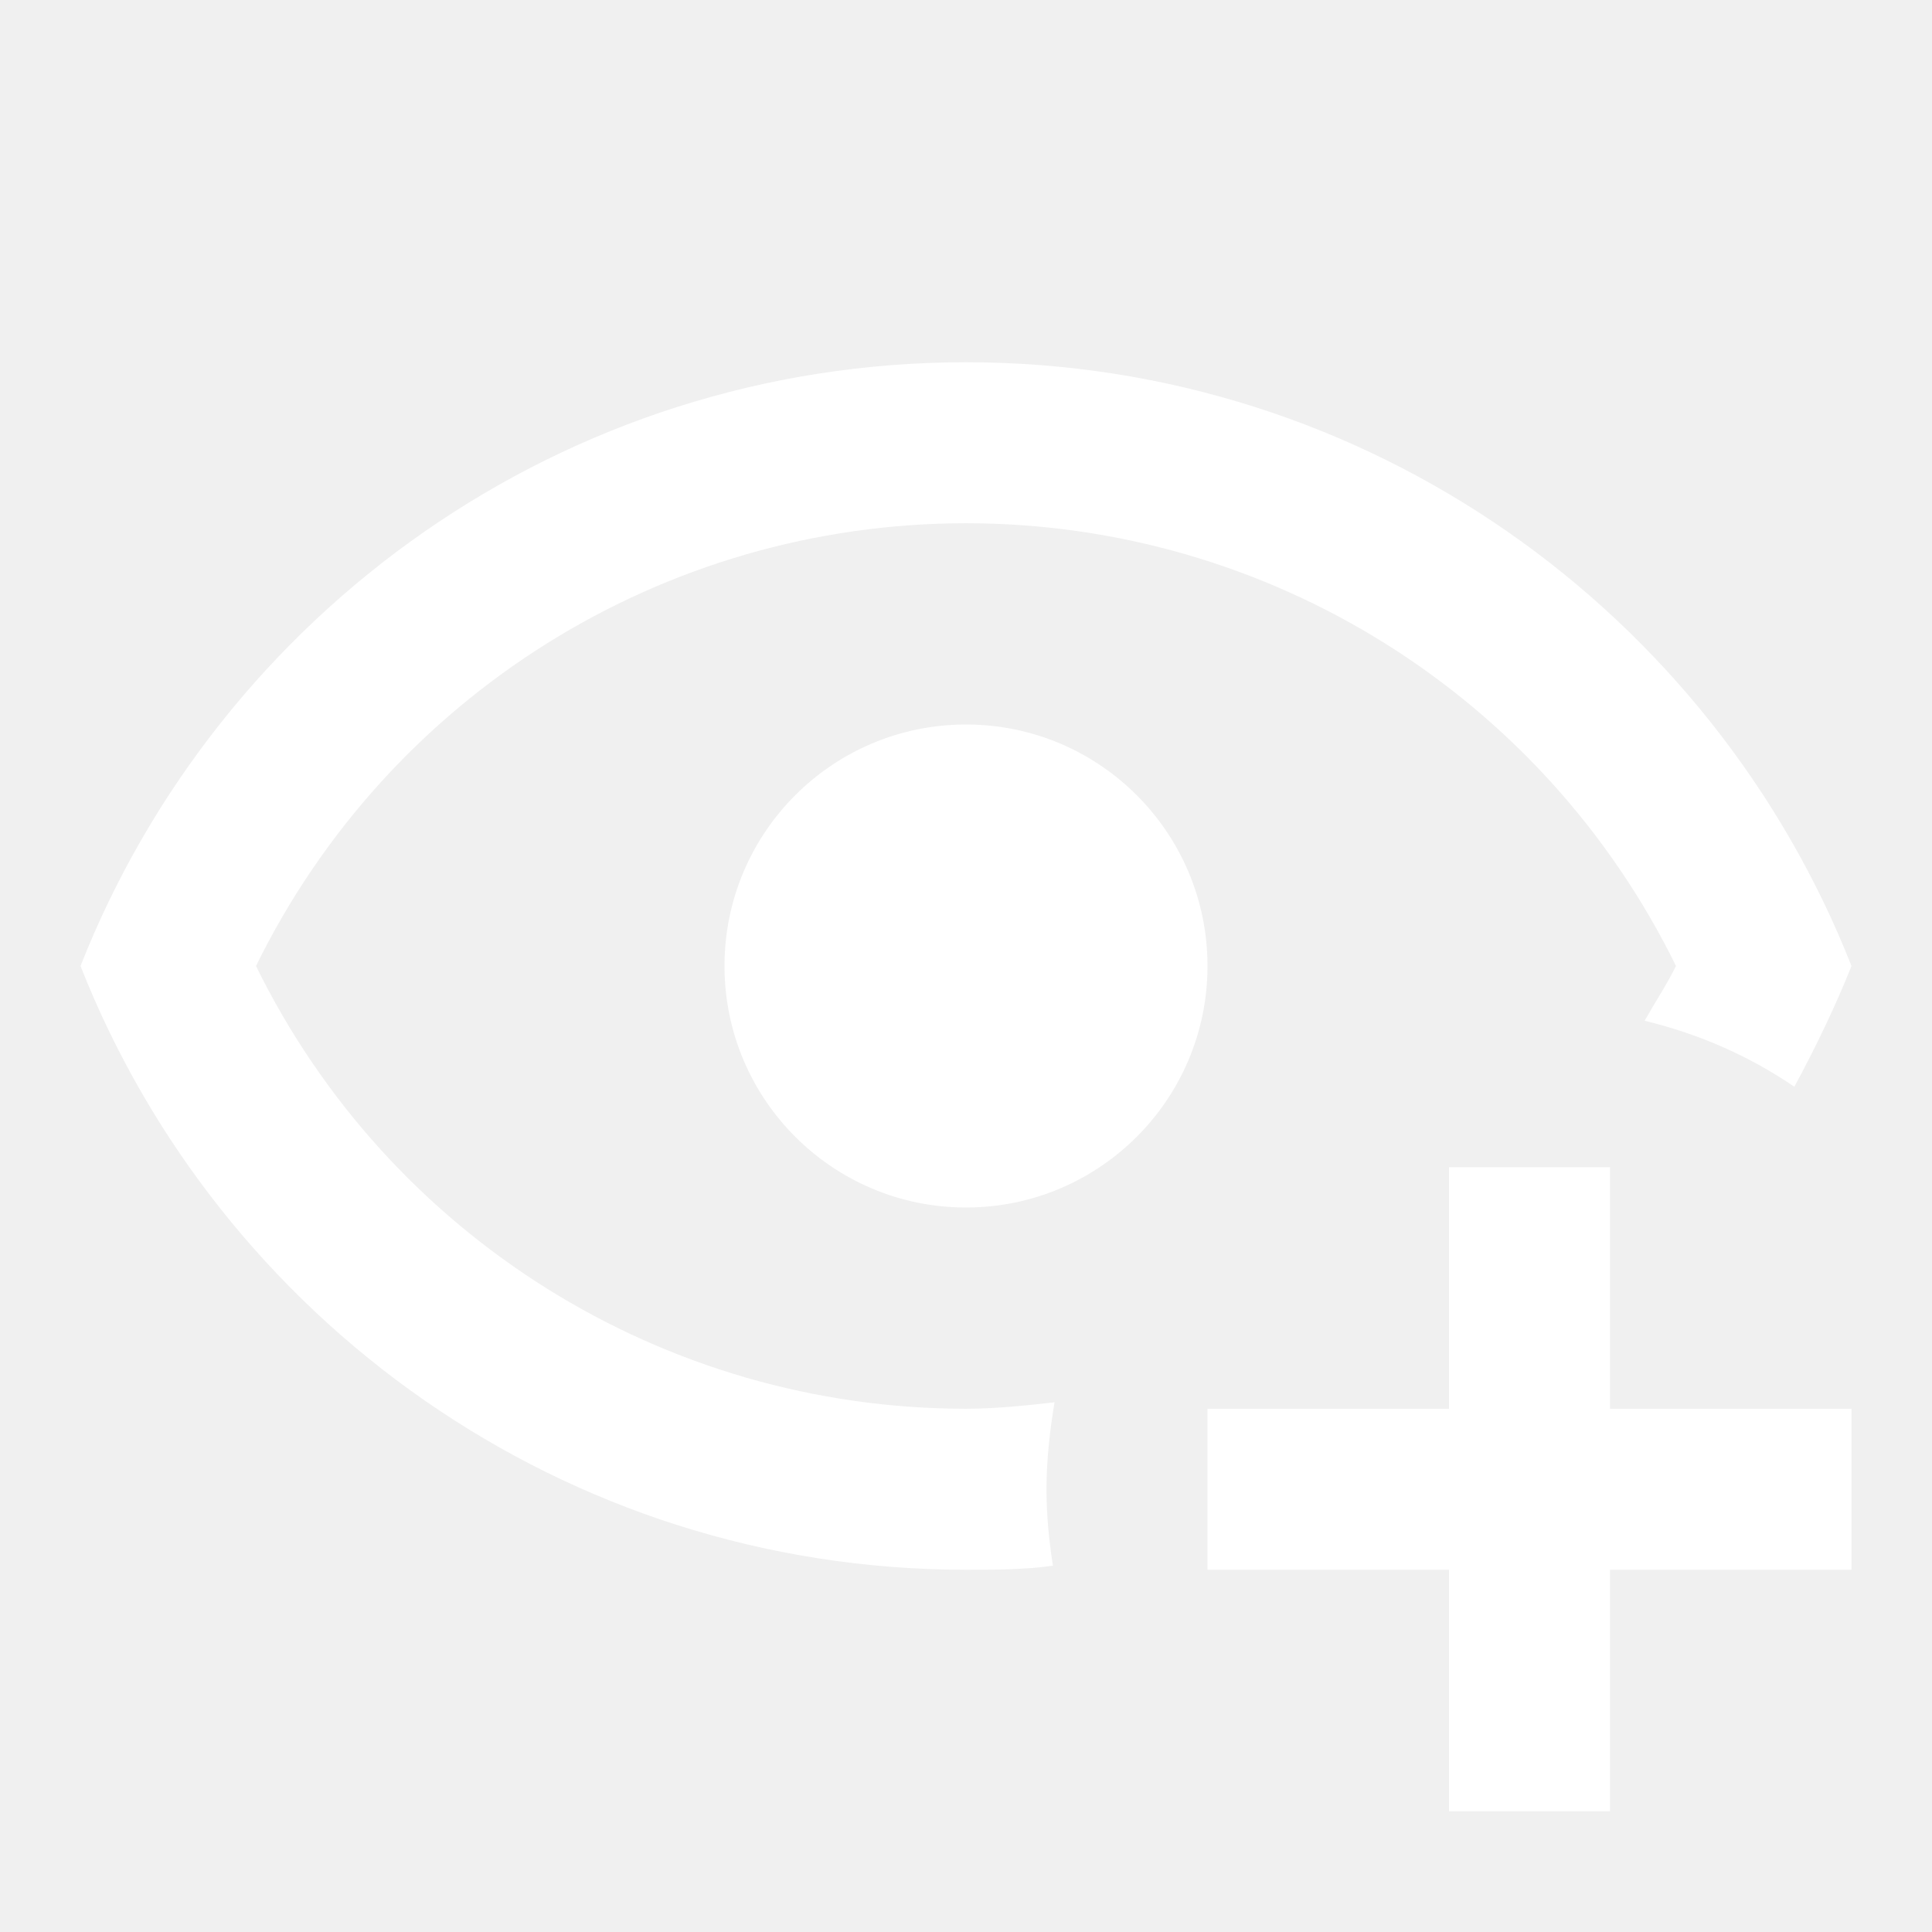
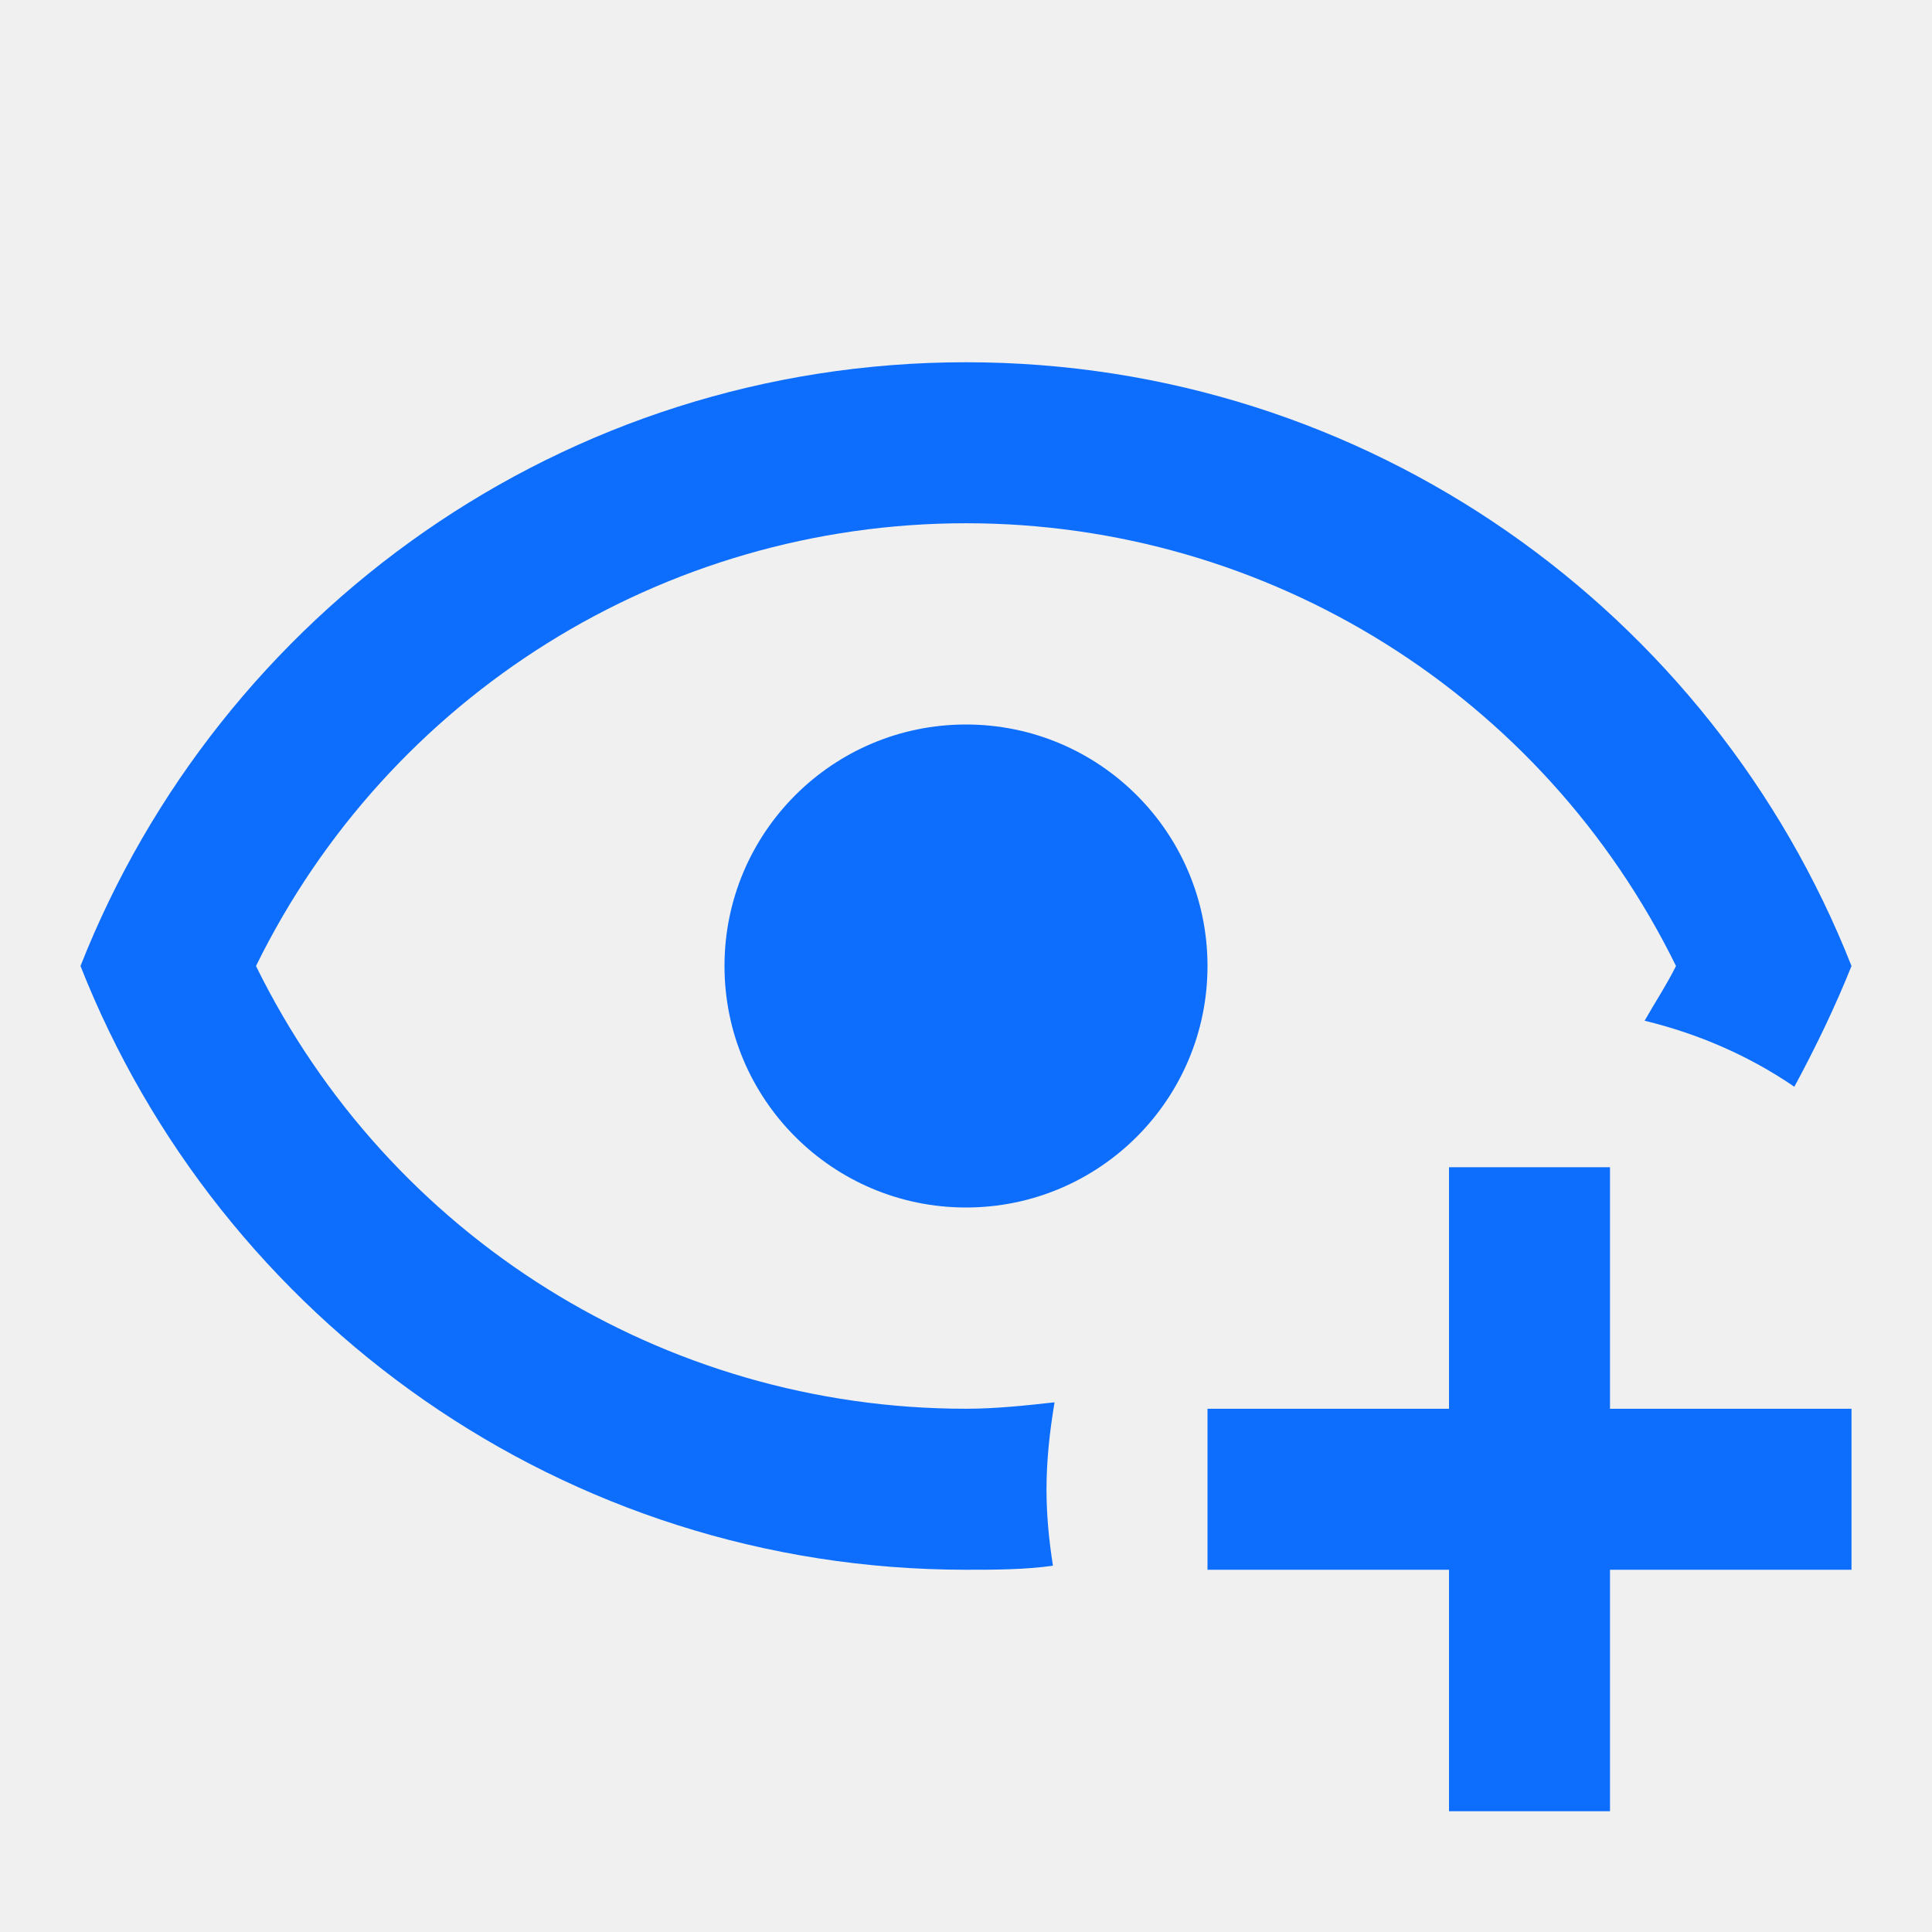
<svg xmlns="http://www.w3.org/2000/svg" viewBox="0 0 24 24">
-   <path fill="white" d="M12,4.5C7,4.5 2.73,7.61 1,12C2.73,16.39 7,19.5 12,19.5C12.36,19.5 12.72,19.5 13.08,19.45C13.03,19.13 13,18.82 13,18.5C13,18.14 13.04,17.78 13.1,17.42C12.74,17.46 12.37,17.5 12,17.5C8.24,17.5 4.83,15.36 3.18,12C4.83,8.64 8.24,6.5 12,6.5C15.76,6.5 19.17,8.64 20.82,12C20.7,12.24 20.56,12.45 20.43,12.68C21.09,12.84 21.72,13.11 22.29,13.5C22.56,13 22.8,12.5 23,12C21.27,7.61 17,4.5 12,4.5M12,9A3,3 0 0,0 9,12A3,3 0 0,0 12,15A3,3 0 0,0 15,12A3,3 0 0,0 12,9M18,14.5V17.5H15V19.5H18V22.5H20V19.5H23V17.5H20V14.5H18Z" />
+   <path fill="#0d6efd" d="M12,4.5C7,4.5 2.73,7.61 1,12C2.73,16.39 7,19.5 12,19.5C12.36,19.5 12.72,19.5 13.08,19.45C13.03,19.13 13,18.82 13,18.5C13,18.14 13.04,17.78 13.1,17.42C12.74,17.46 12.37,17.5 12,17.5C8.24,17.5 4.83,15.36 3.18,12C4.83,8.64 8.24,6.5 12,6.5C15.76,6.5 19.17,8.64 20.82,12C20.7,12.24 20.56,12.45 20.43,12.68C21.09,12.84 21.72,13.11 22.29,13.5C22.56,13 22.8,12.5 23,12C21.27,7.61 17,4.5 12,4.5M12,9A3,3 0 0,0 9,12A3,3 0 0,0 12,15A3,3 0 0,0 15,12A3,3 0 0,0 12,9M18,14.5V17.5H15V19.5H18V22.5H20V19.5H23V17.5H20V14.5H18Z" />
</svg>
